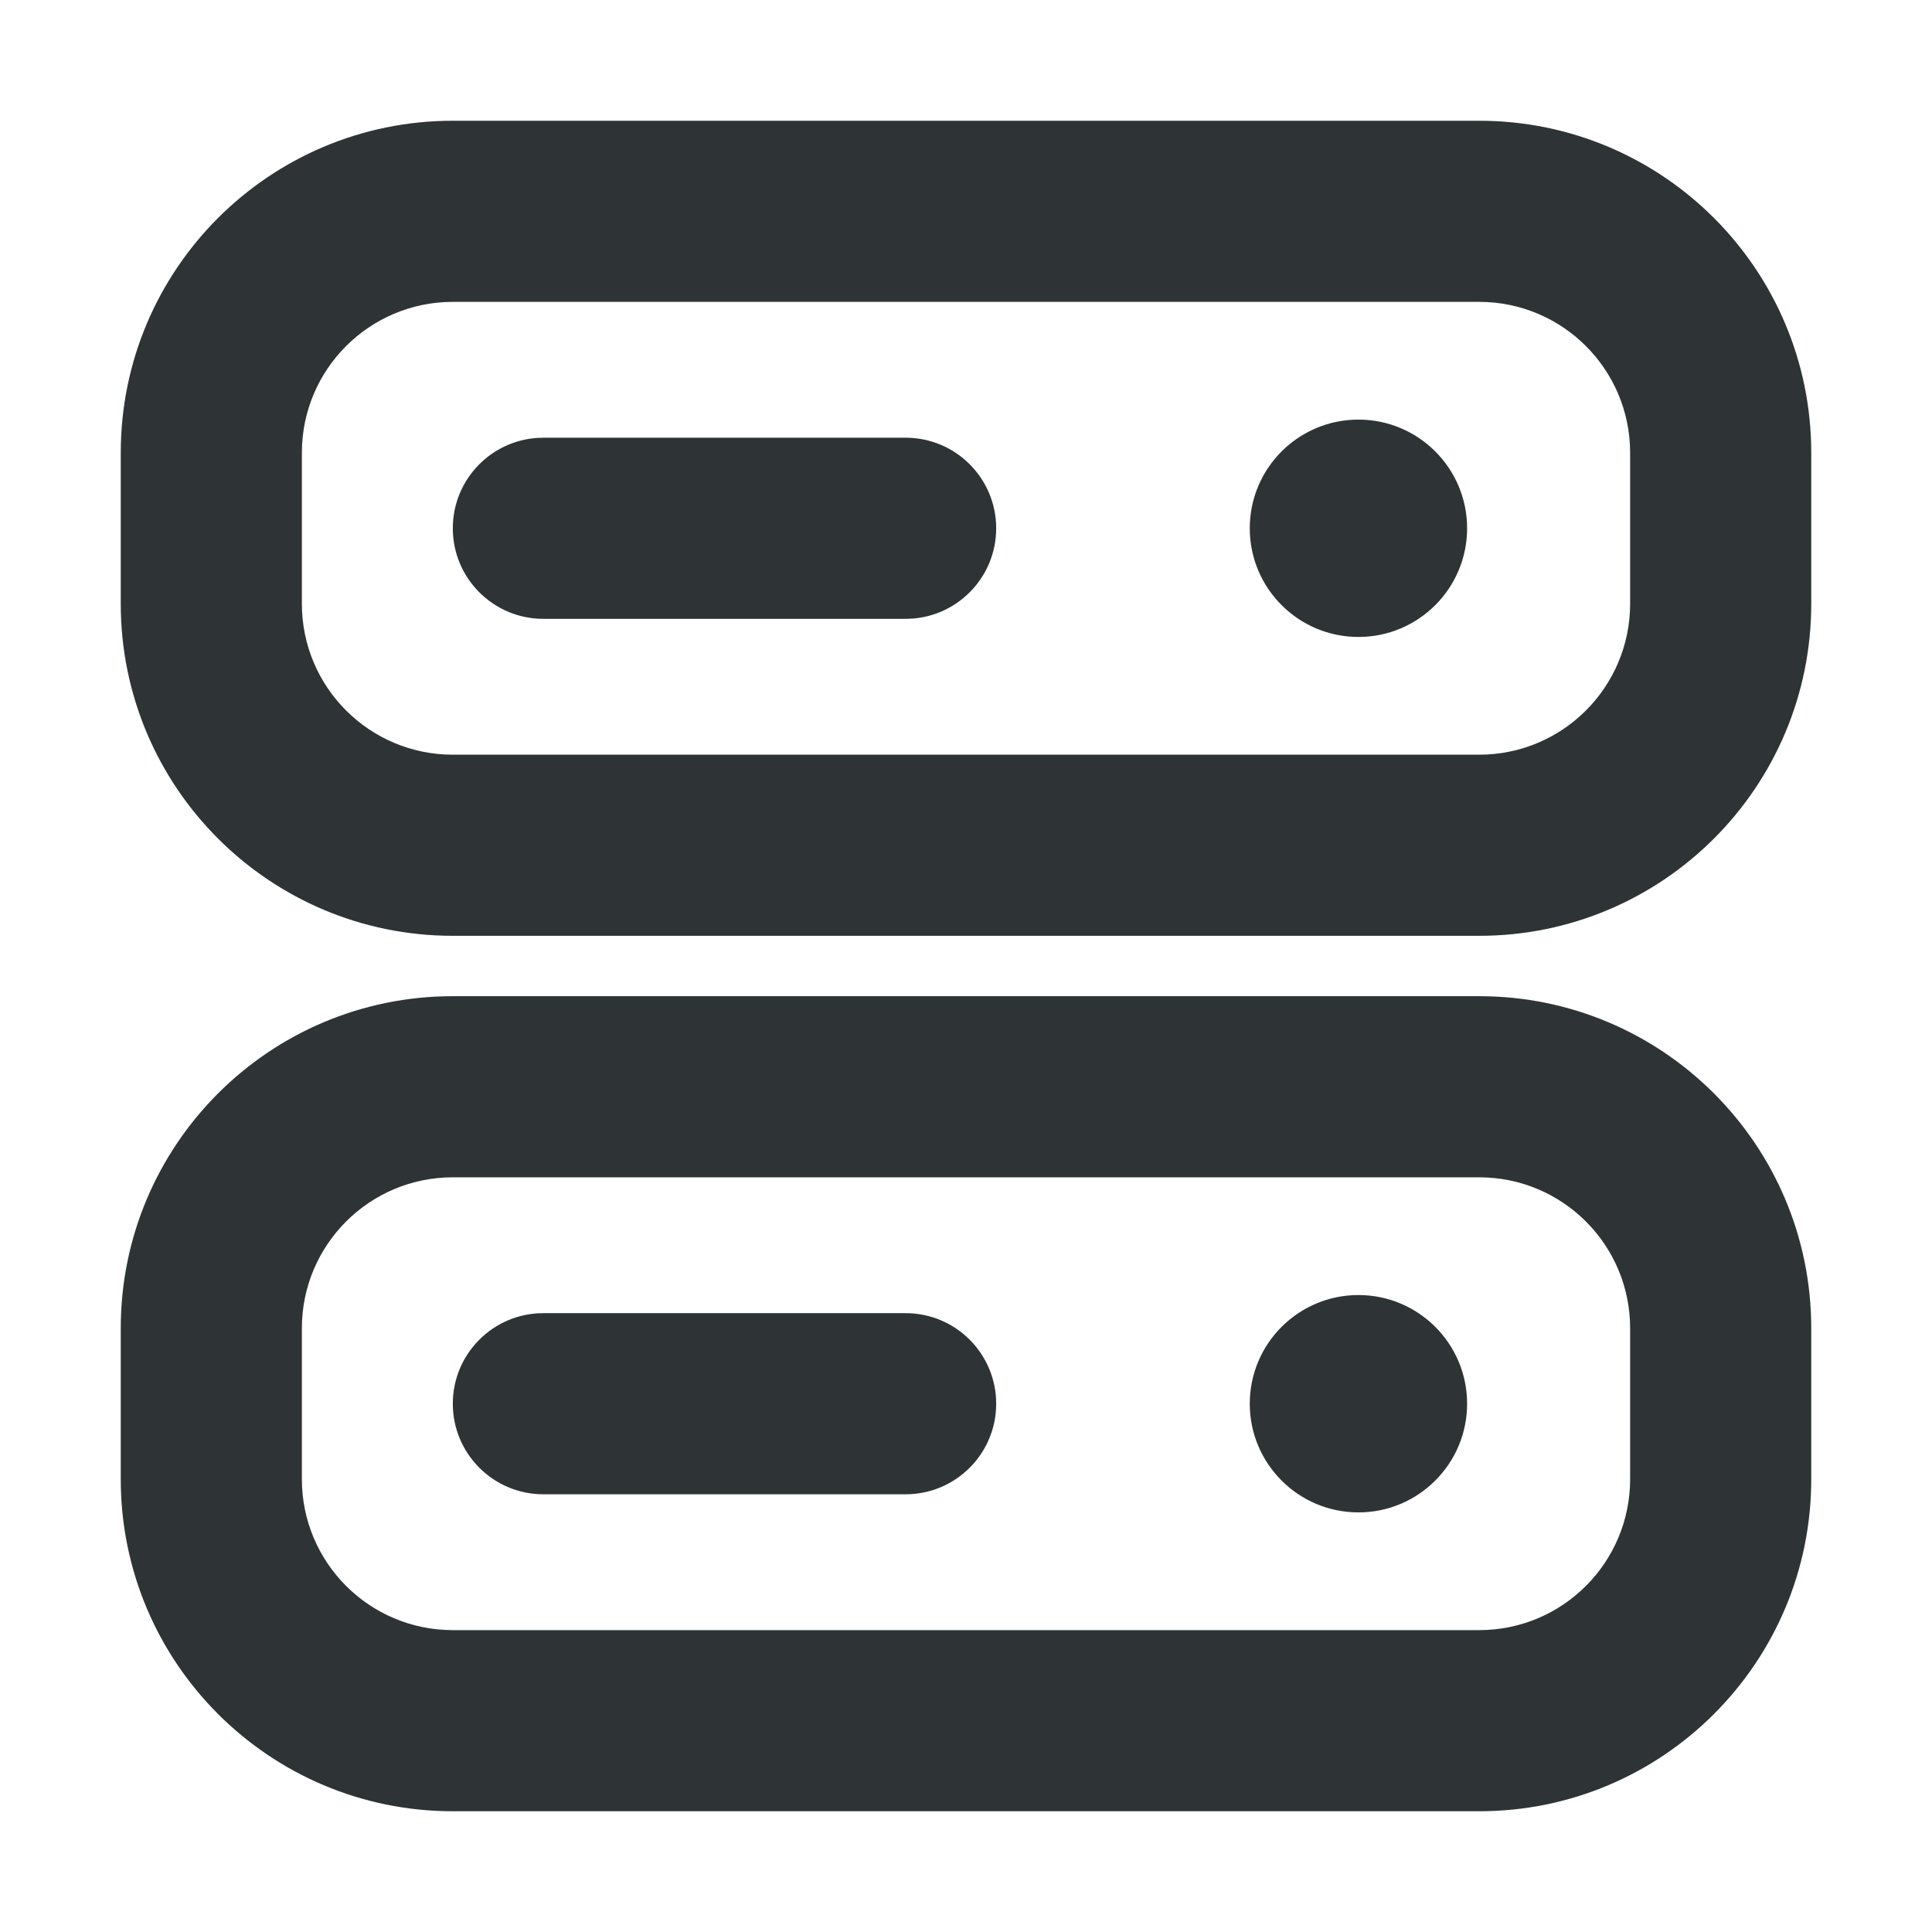
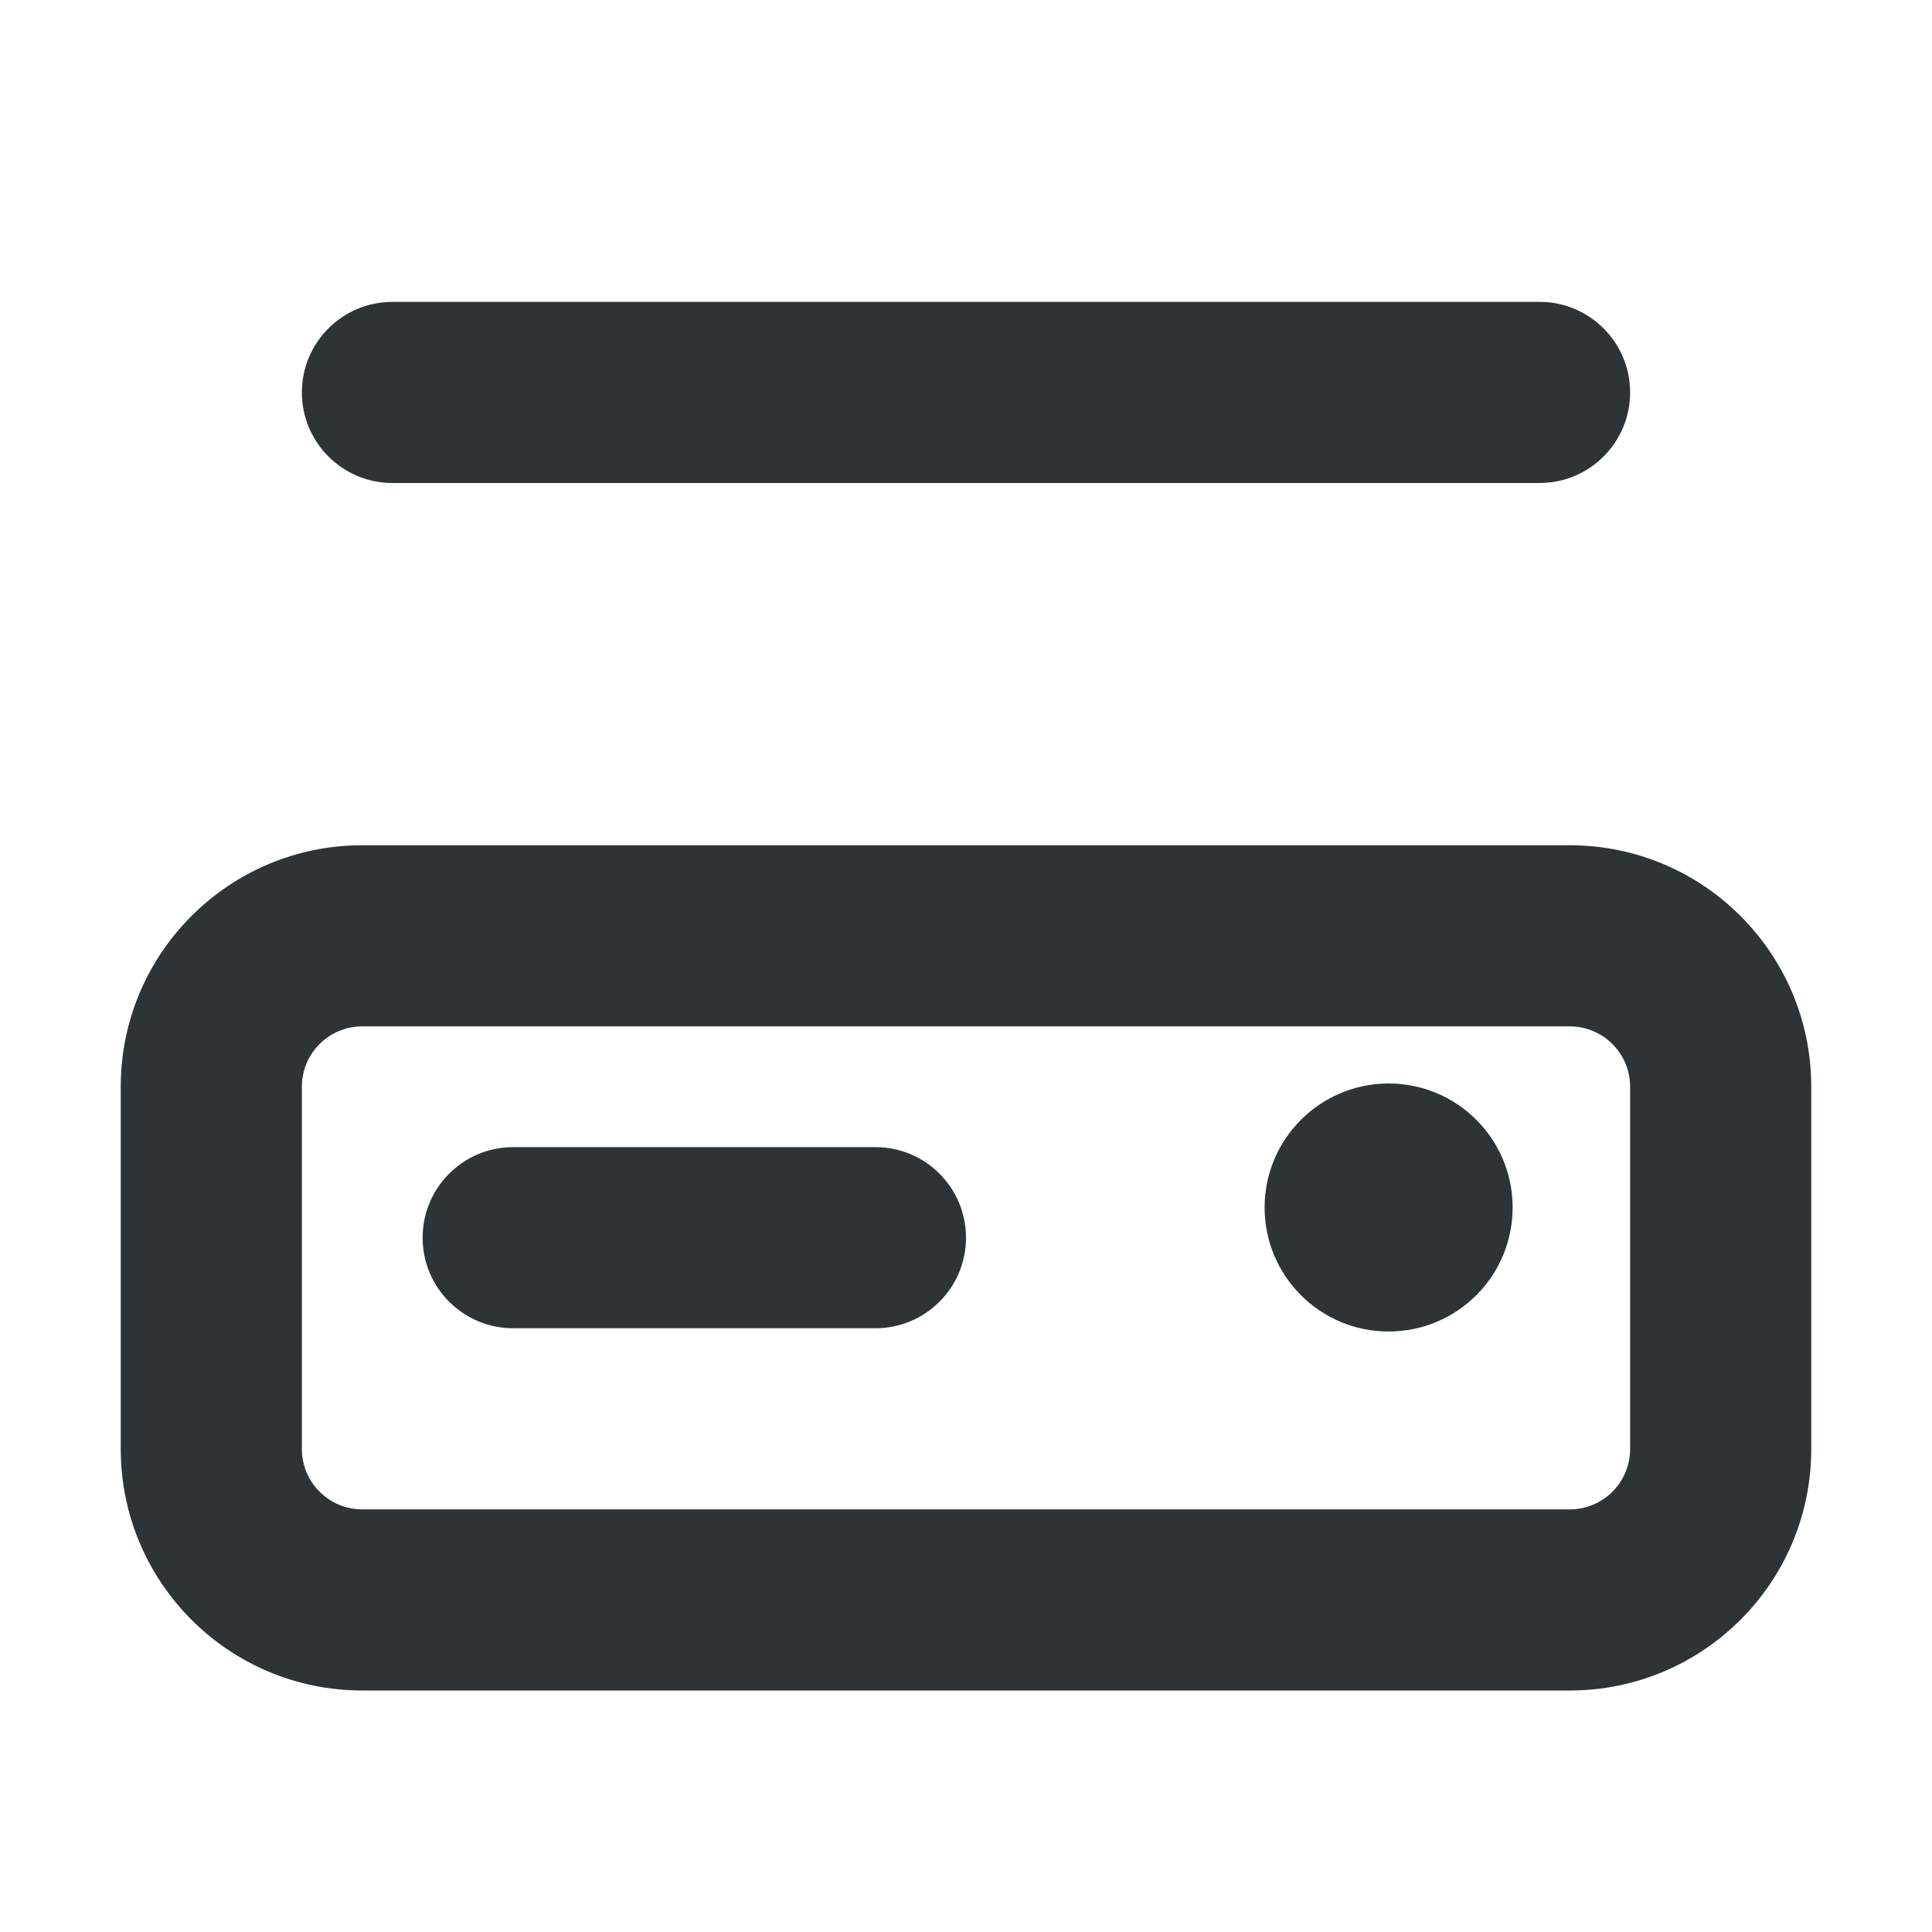
<svg xmlns="http://www.w3.org/2000/svg" viewBox="0 0 16 16" width="16" height="16" style="color:#2e3436">
  <g fill="currentColor">
-     <path d="M3.75 1L12.25 1A2.75 2.75 0 0 1 15 3.75L15 5A2.75 2.75 0 0 1 12.25 7.75L3.75 7.75A2.75 2.75 0 0 1 1 5L1 3.75A2.75 2.75 0 0 1 3.75 1ZM3.75 2.5A1.25 1.25 0 0 0 2.5 3.75L2.5 5A1.25 1.25 0 0 0 3.75 6.25L12.25 6.25A1.25 1.25 0 0 0 13.5 5L13.5 3.75A1.25 1.25 0 0 0 12.25 2.5L3.75 2.5ZM12.15 4.375A0.9 0.9 0 0 1 10.35 4.375A0.9 0.9 0 0 1 12.15 4.375ZM4.5 5.125A0.75 0.75 0 0 1 4.5 3.625L7.5 3.625A0.75 0.75 0 0 1 7.5 5.125L4.5 5.125ZM3.75 8.25L12.25 8.25A2.75 2.75 0 0 1 15 11L15 12.25A2.75 2.75 0 0 1 12.25 15L3.75 15A2.75 2.75 0 0 1 1 12.25L1 11A2.75 2.75 0 0 1 3.75 8.25ZM3.75 9.75A1.25 1.25 0 0 0 2.5 11L2.5 12.25A1.25 1.25 0 0 0 3.75 13.5L12.25 13.5A1.25 1.25 0 0 0 13.5 12.25L13.5 11A1.25 1.25 0 0 0 12.25 9.75L3.75 9.75ZM12.15 11.625A0.9 0.9 0 0 1 10.35 11.625A0.9 0.9 0 0 1 12.15 11.625ZM4.5 12.375A0.75 0.75 0 0 1 4.5 10.875L7.5 10.875A0.75 0.75 0 0 1 7.5 12.375L4.5 12.375Z" />
+     <path d="M3 7L13 7A2 2 0 0 1 15 9L15 12A2 2 0 0 1 13 14L3 14A2 2 0 0 1 1 12L1 9A2 2 0 0 1 3 7ZM3 8.5A0.5 0.5 0 0 0 2.5 9L2.5 12A0.5 0.5 0 0 0 3 12.5L13 12.5A0.5 0.5 0 0 0 13.5 12L13.5 9A0.5 0.5 0 0 0 13 8.5L3 8.5ZM3.25 4A0.75 0.75 0 0 1 3.25 2.5L12.75 2.5A0.75 0.75 0 0 1 12.75 4L3.25 4Z" />
+     <path d="M4.25 11A0.75 0.75 0 0 1 4.25 9.5L7.25 9.5A0.75 0.75 0 0 1 7.25 11L4.25 11ZM12.527 10A1.027 1.027 0 0 1 10.473 10A1.027 1.027 0 0 1 12.527 10Z" />
  </g>
</svg>
